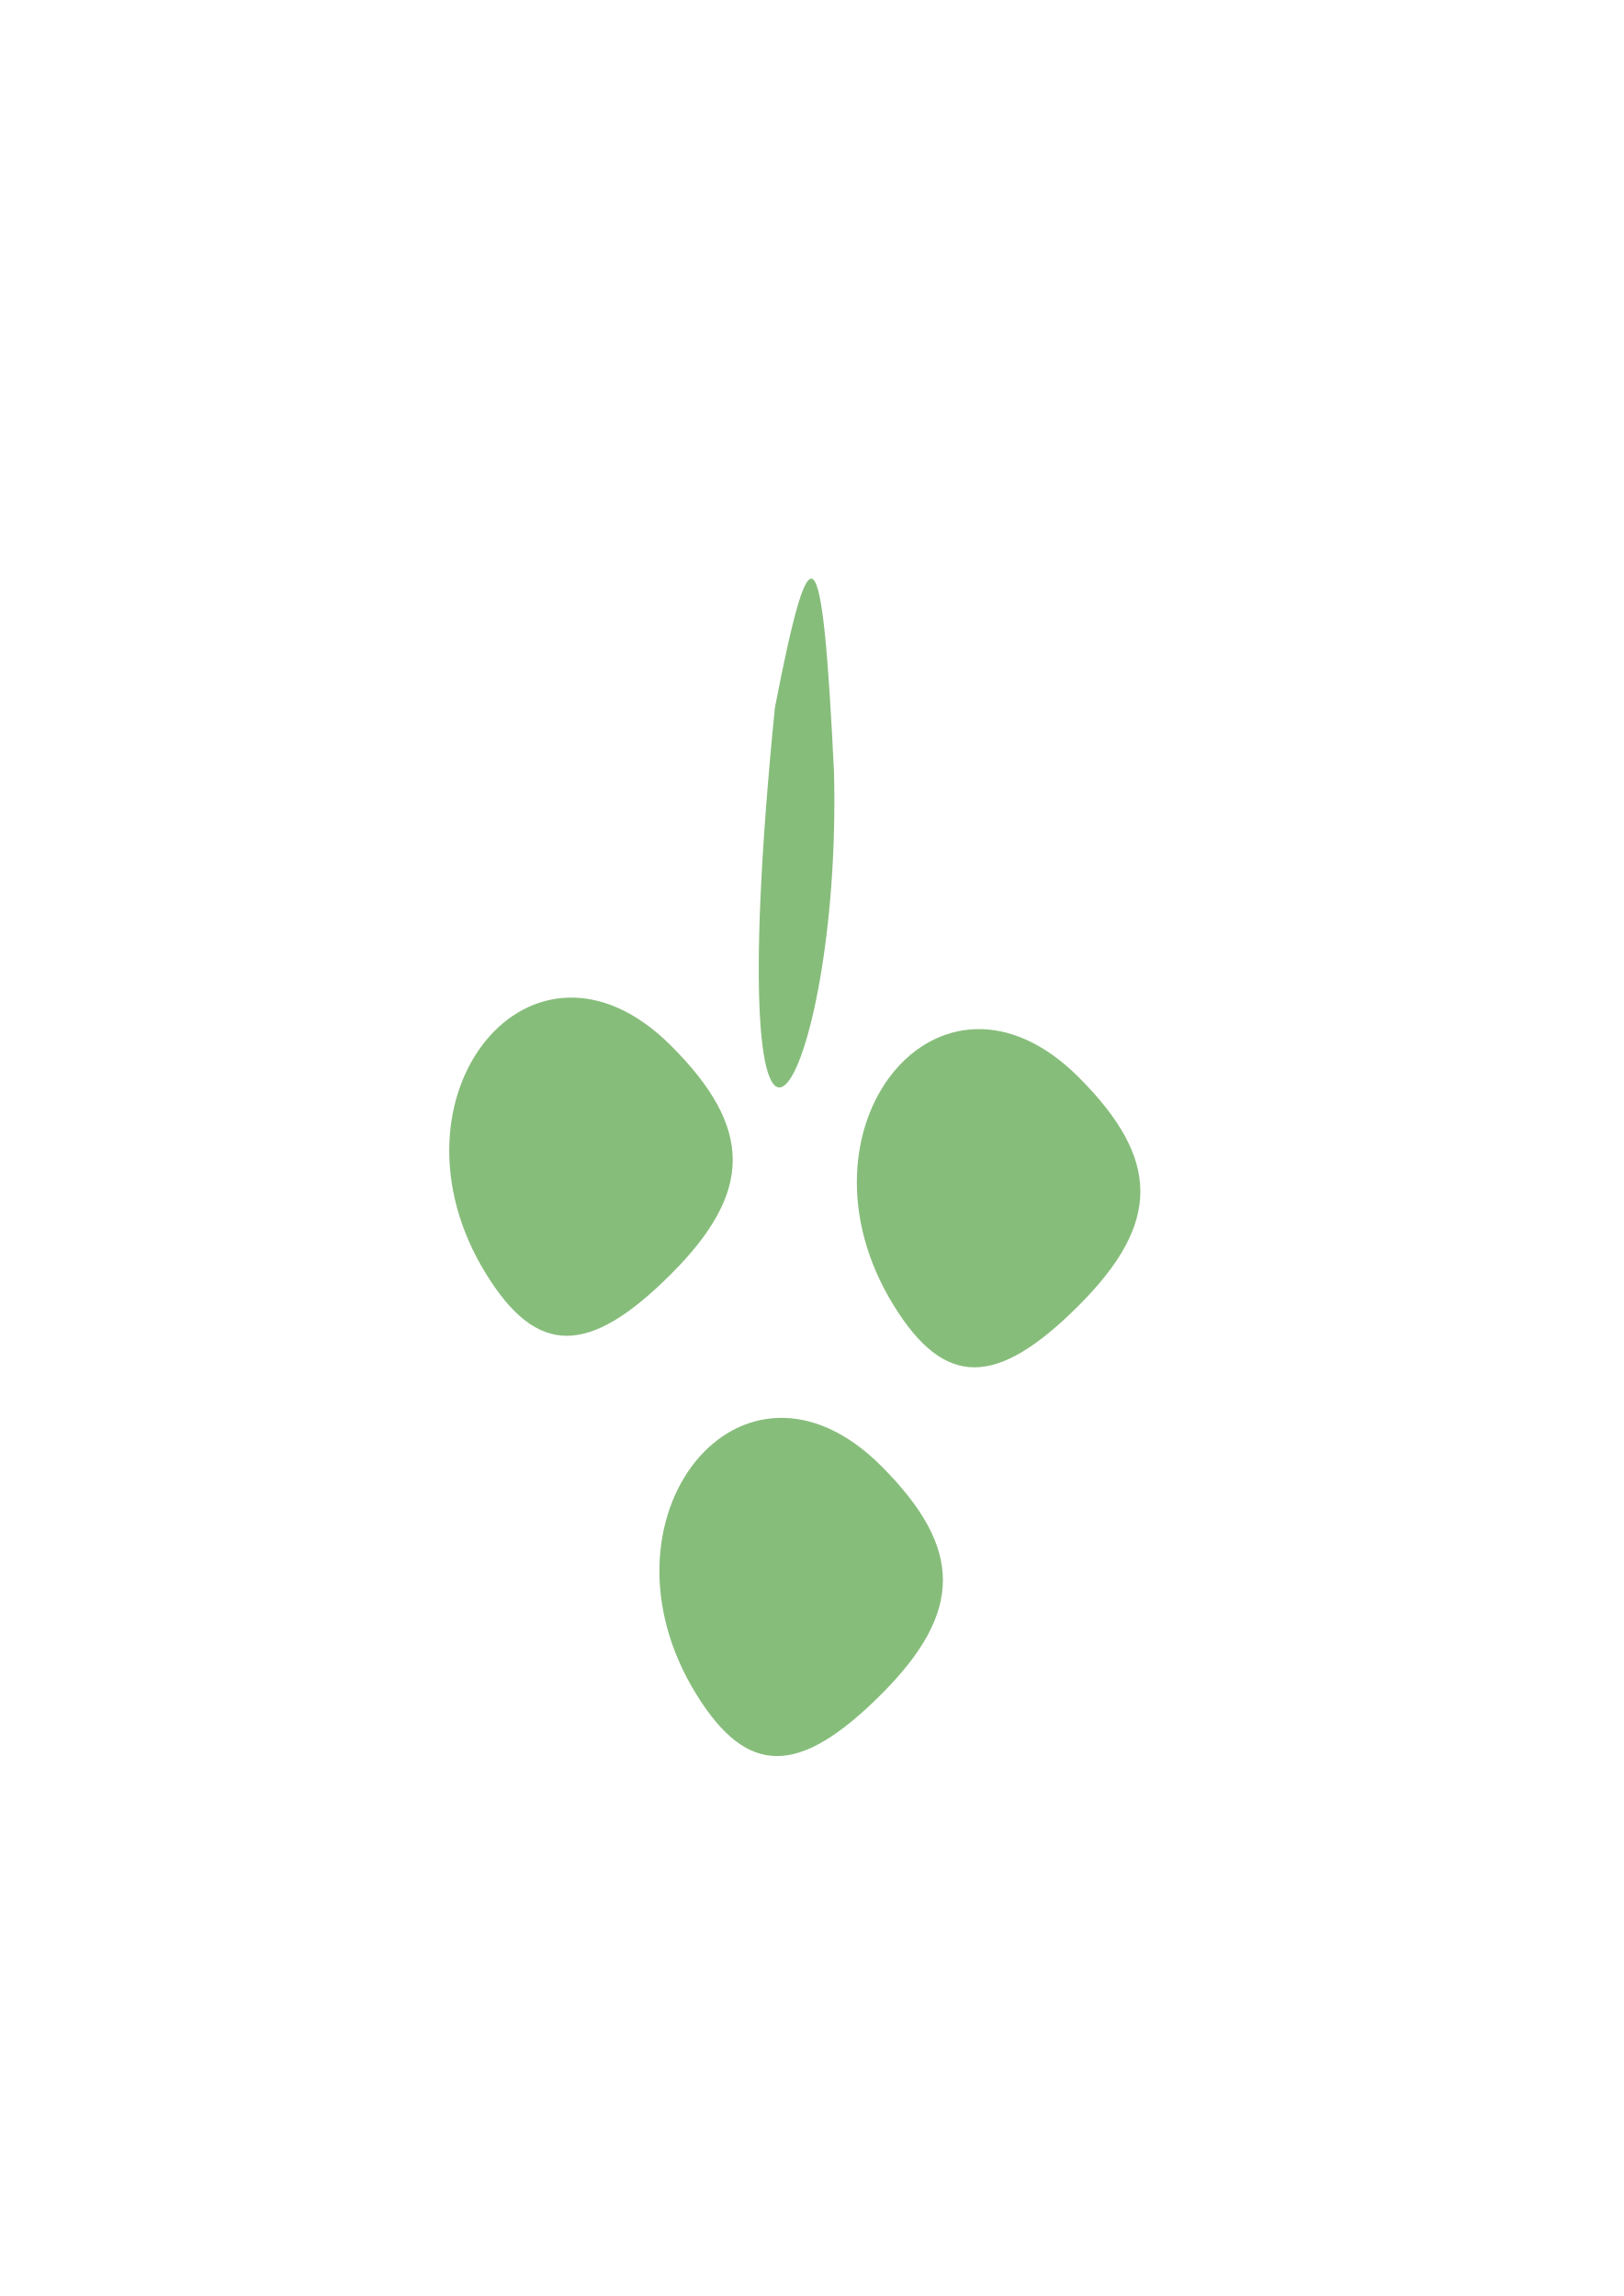
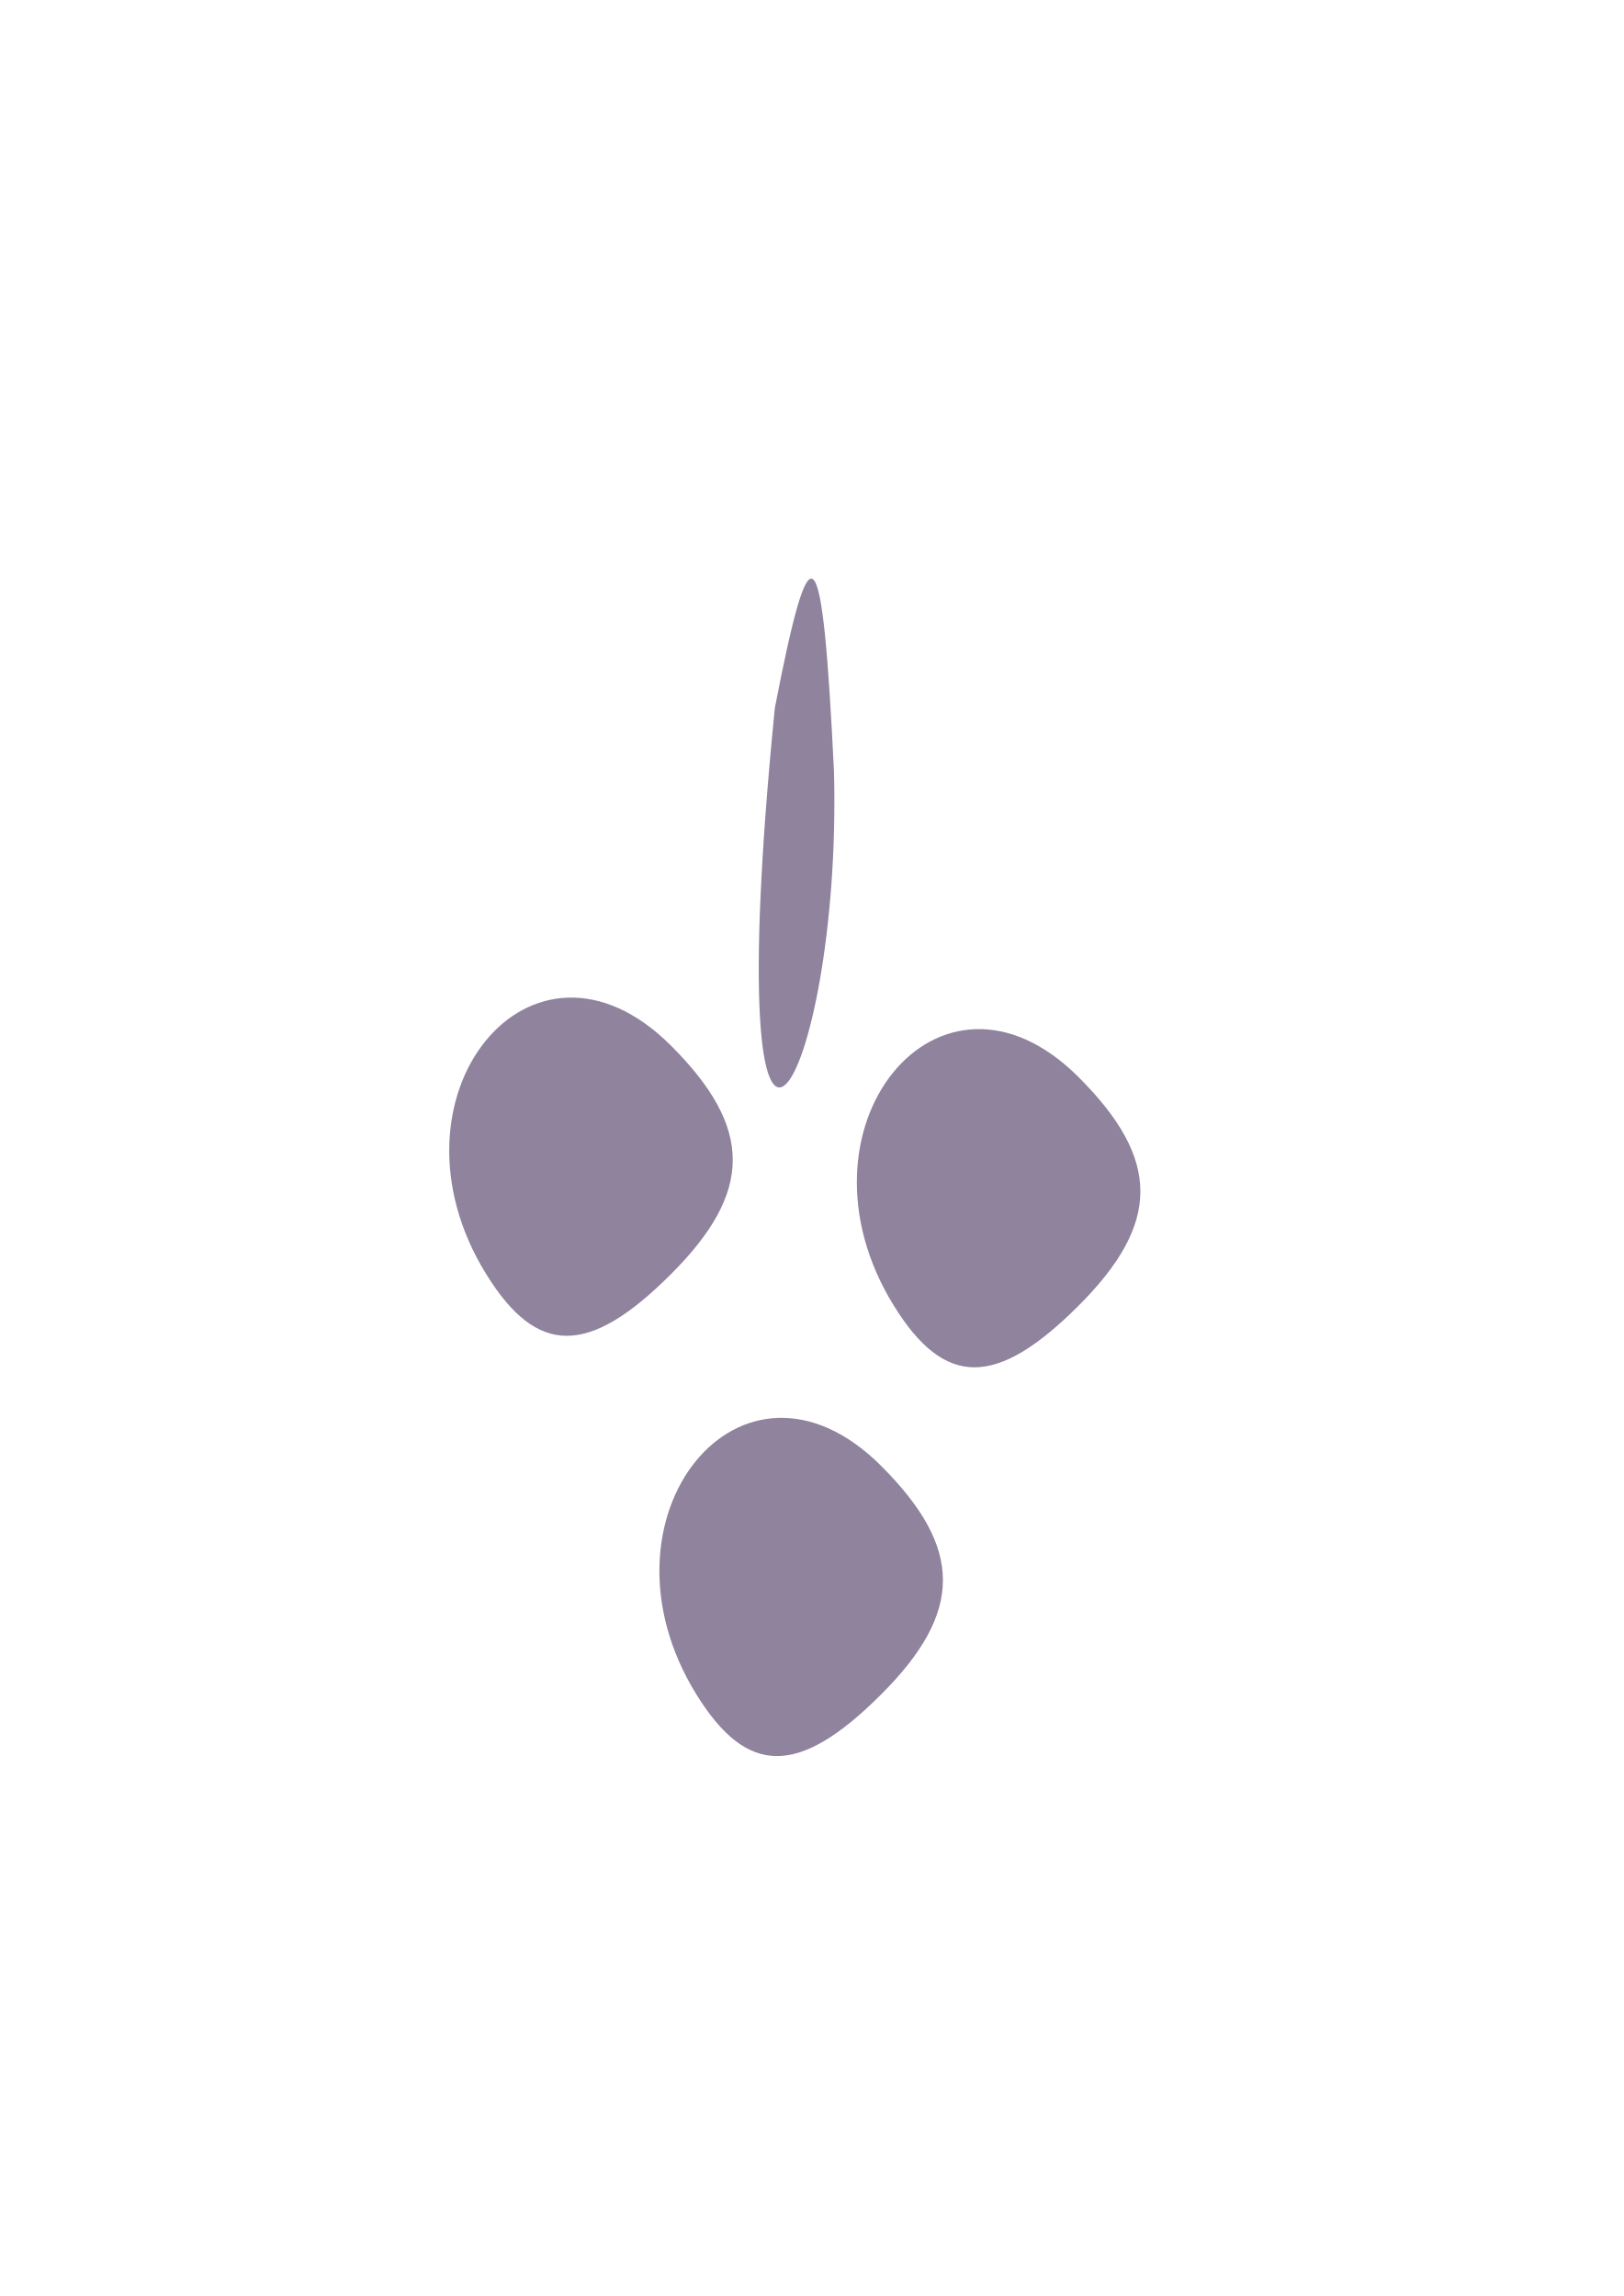
<svg xmlns="http://www.w3.org/2000/svg" id="svg2" height="1052.4" width="744.09" version="1.1">
  <g id="layer1" transform="translate(3 -3.0022)">
-     <g id="g2984" fill="#87bd7b" transform="matrix(48.159 0 0 48.159 202.86 -49874)">
+     <g id="g2984" fill="#8F839D" transform="matrix(48.159 0 0 48.159 202.86 -49874)">
      <path id="path3008" d="m2.352 1051.8c-1.04-1.683 0.431-3.502 1.759-2.174 0.783 0.783 0.783 1.391 0 2.174-0.783 0.783-1.275 0.783-1.759 0zm-2-4c-1.04-1.683 0.431-3.502 1.759-2.174 0.783 0.783 0.783 1.391 0 2.174-0.783 0.783-1.275 0.783-1.759 0zm2.747-5.389c0.346-1.783 0.452-1.668 0.563 0.611 0.077 3.018-1.133 5.127-0.563-0.611z" />
      <path id="path3008-6" d="m4.231 1048.1c-1.04-1.683 0.431-3.502 1.759-2.174 0.783 0.783 0.783 1.391 0 2.174-0.783 0.783-1.275 0.783-1.759 0z" />
    </g>
  </g>
</svg>
